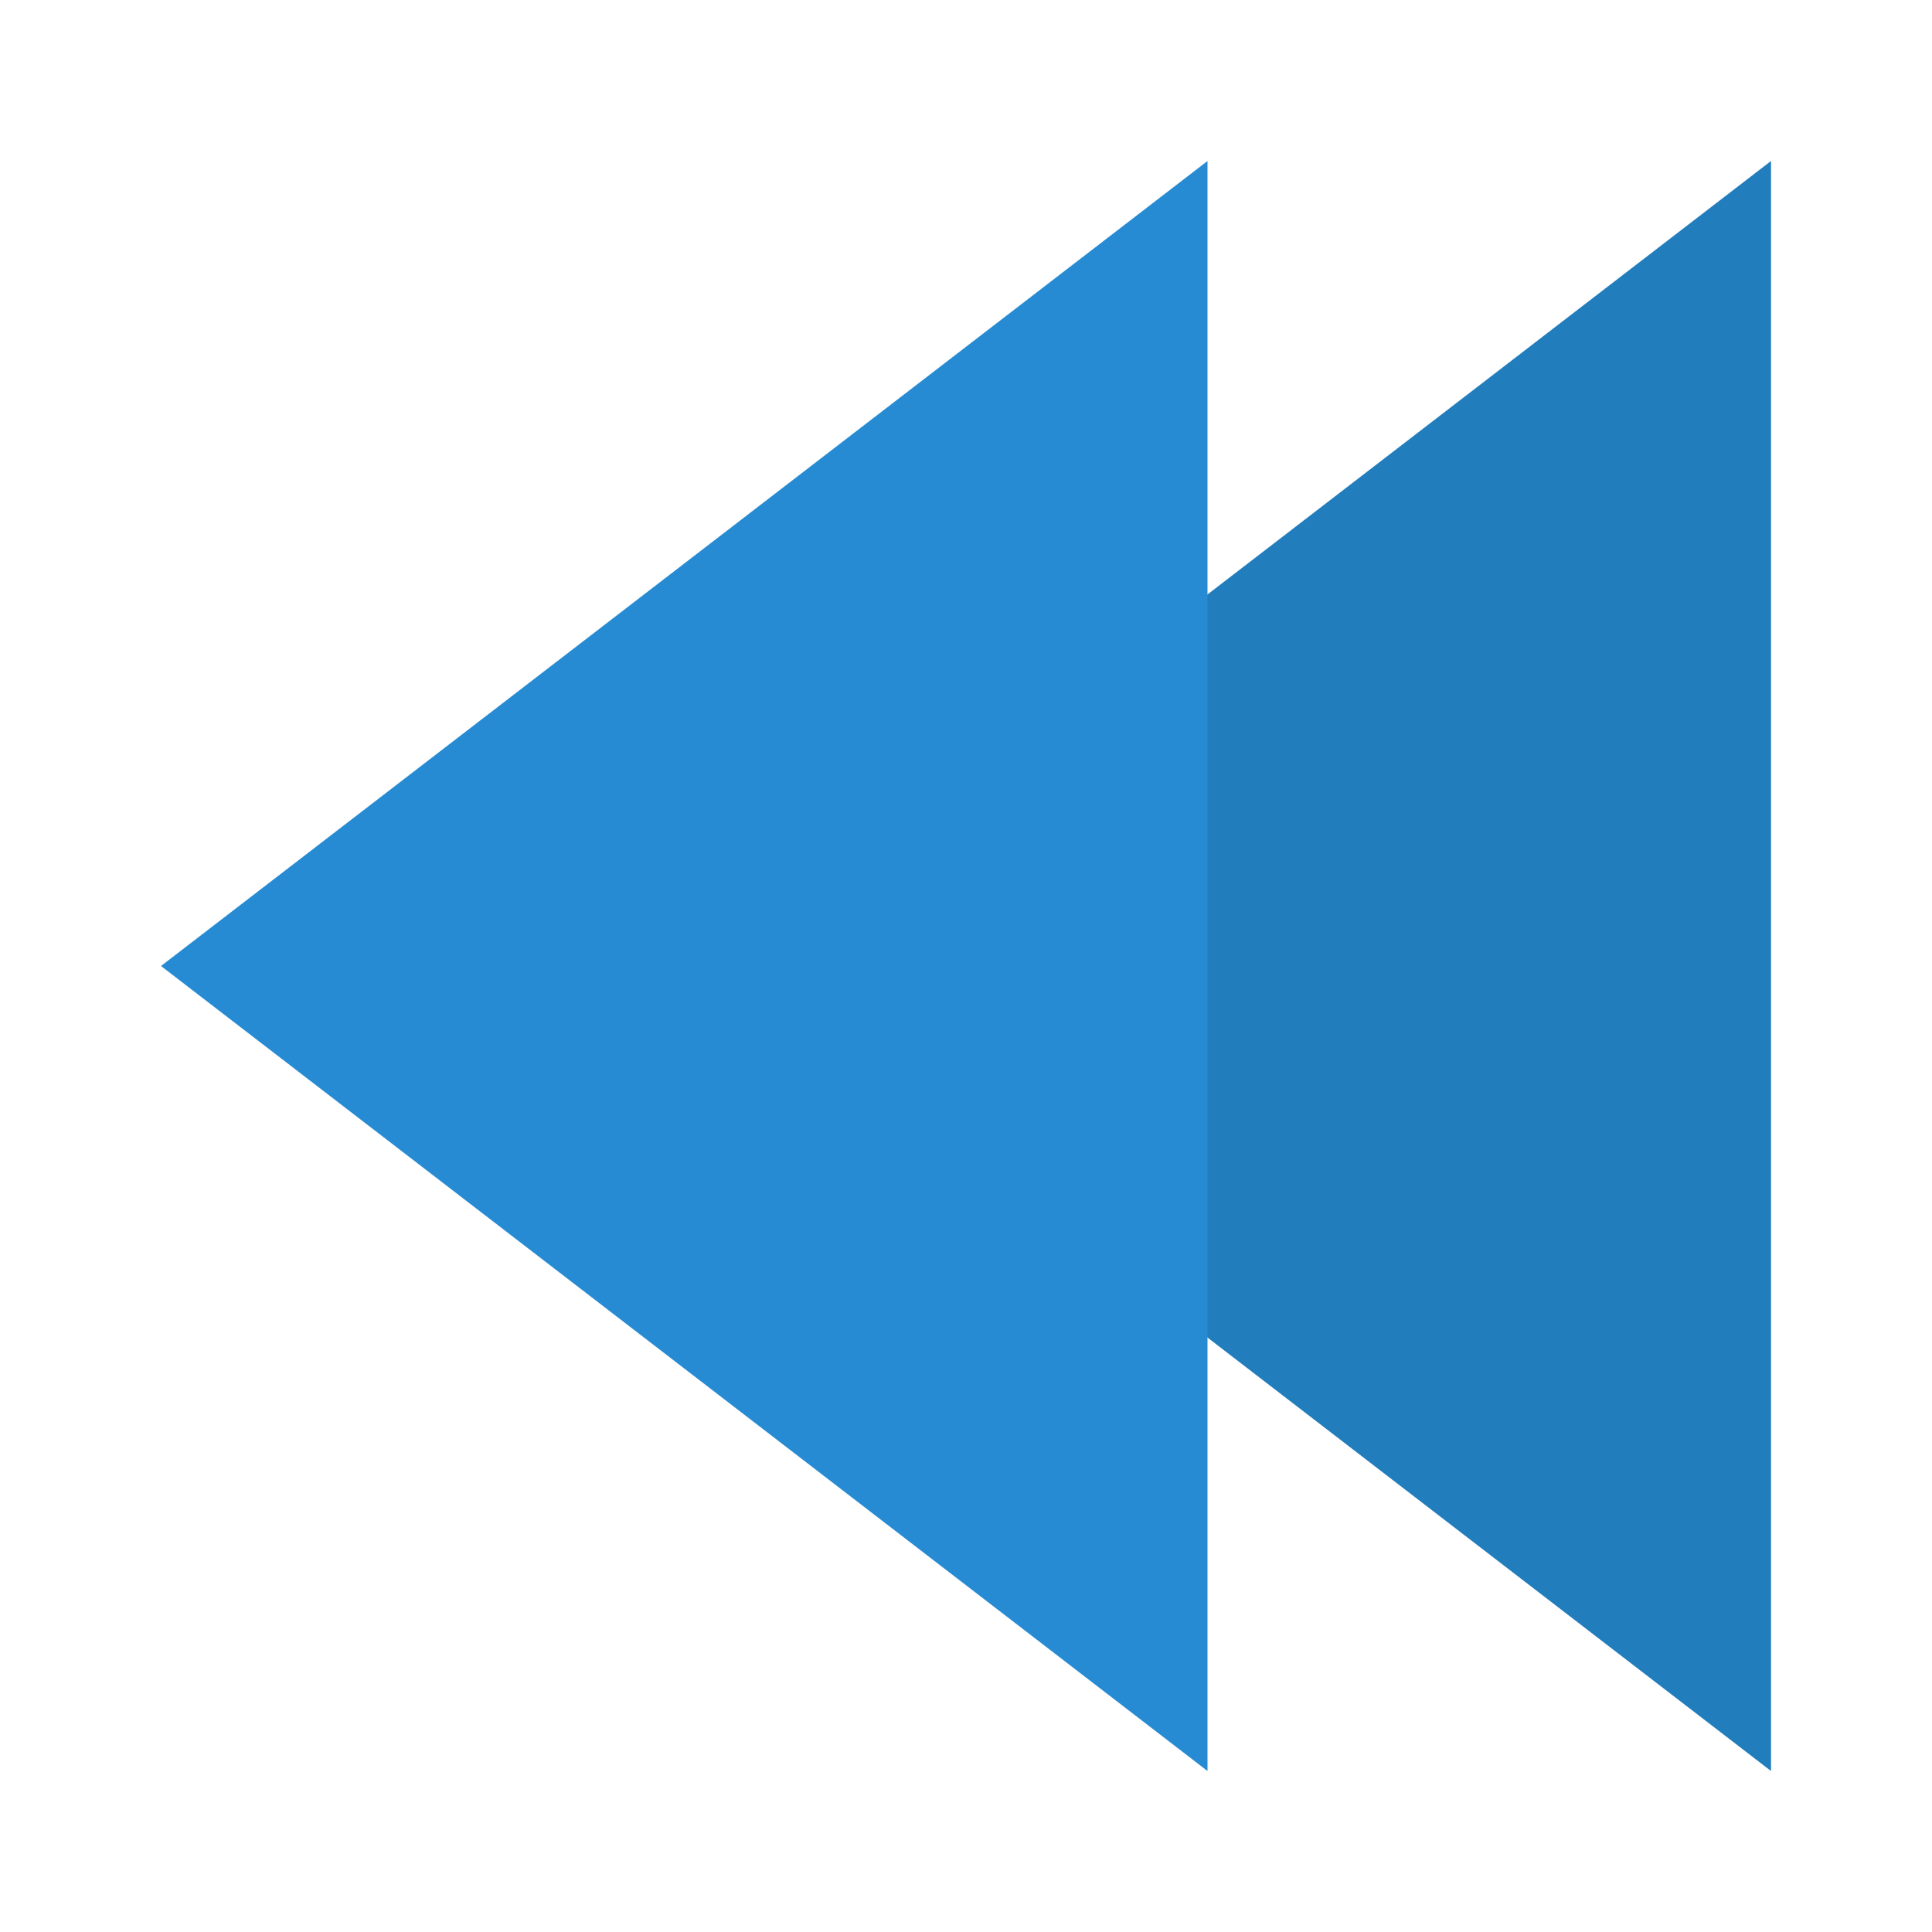
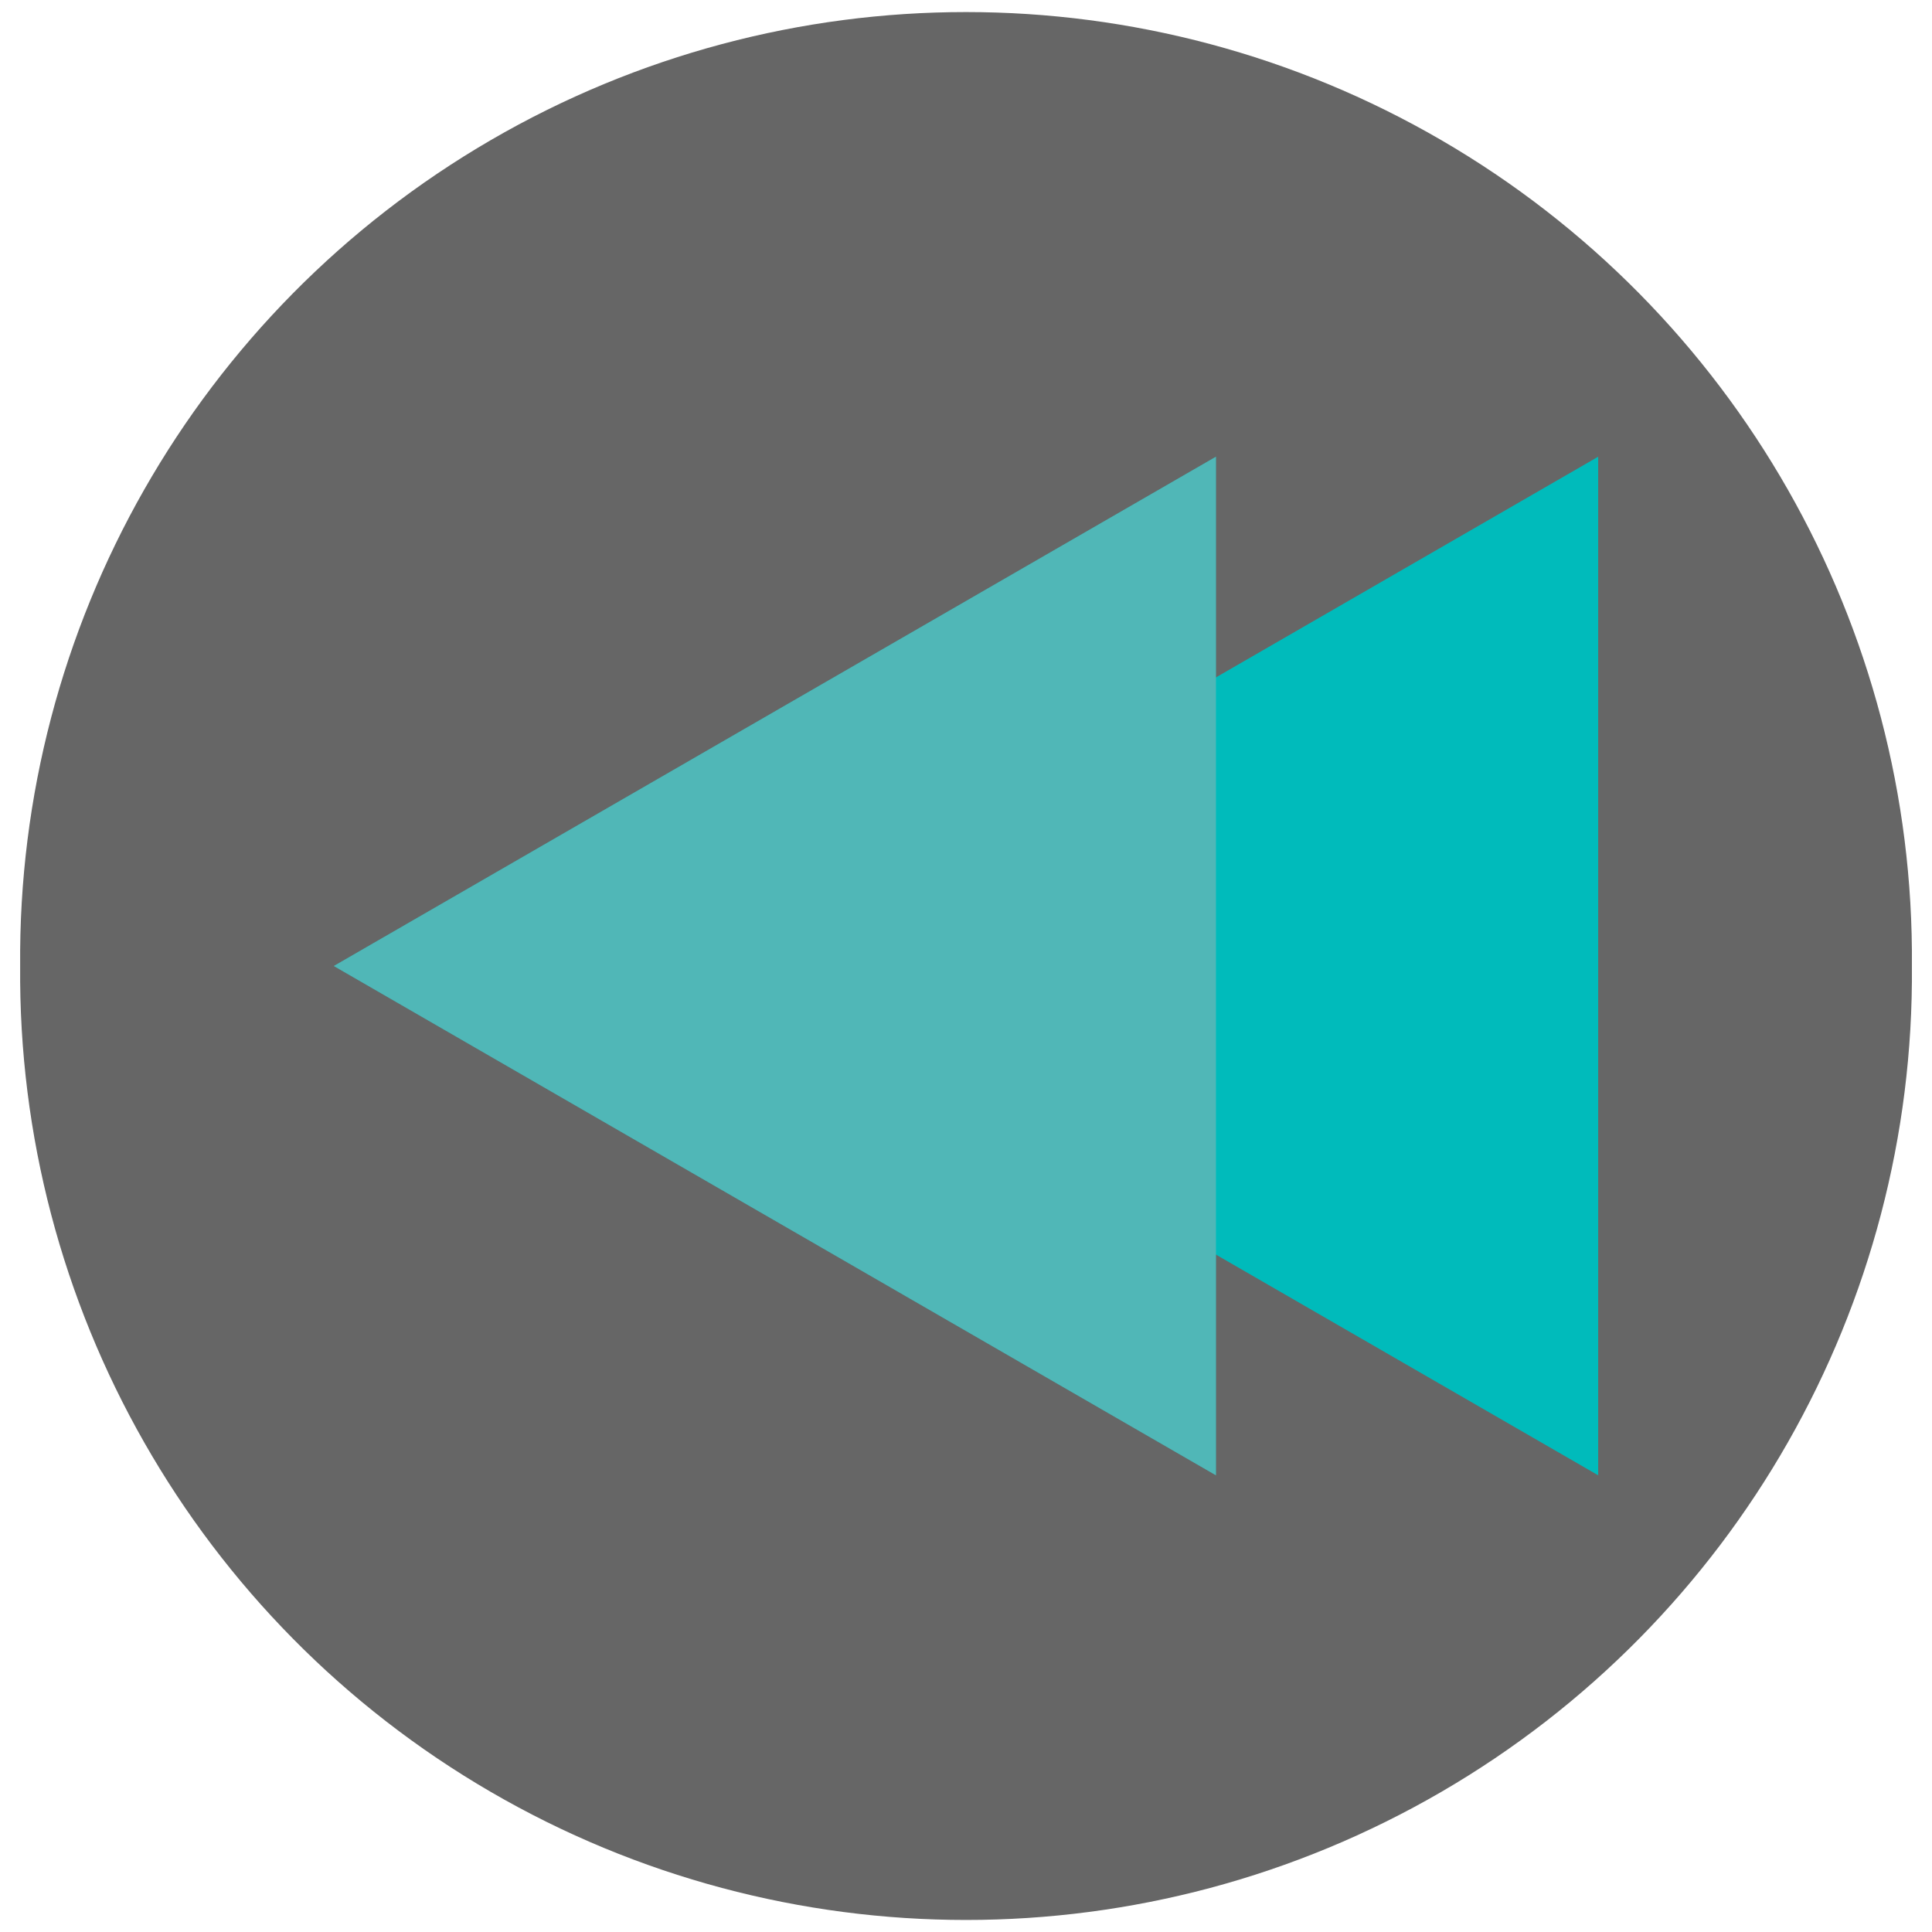
- <svg xmlns="http://www.w3.org/2000/svg" width="48" height="48" viewBox="0 0 48 48">
-   <path style="fill:#268bd2" d="M 44 4 L 44 44 L 18 24 Z " />
-   <path style="fill:#000;fill-opacity:.102" d="M 44 4 L 44 44 L 18 24 Z " />
-   <path style="fill:#268bd2" d="M 30 4 L 30 44 L 4 24 Z " />
+ <svg xmlns="http://www.w3.org/2000/svg" width="48" height="48" viewBox="0 0 48 48" id="svg2" version="1.1">
+   <defs id="defs12" />
+   <g id="layer1">
+     <path style="fill:#666666;fill-opacity:1;fill-rule:nonzero;stroke:none" id="path2992" d="m -43.525,19.729 a 13.831,13.831 0 1 1 -27.661,0 13.831,13.831 0 1 1 27.661,0 z" transform="matrix(1.699142,0,0,1.699142,121.4559,-9.522059)" />
+     <path style="fill:#00bbbb;fill-opacity:1;fill-rule:nonzero;stroke:none" id="path3020" d="m -12.969,18.508 -93.733,54.117 0,-108.233 z" transform="matrix(-0.2338196,0,0,-0.2338196,14.75769,28.32765)" />
+     <path transform="matrix(-0.2338196,0,0,-0.2338196,5.260865,28.32765)" d="m -12.969,18.508 -93.733,54.117 0,-108.233 z" id="path3792" style="fill:#00bbbb;fill-opacity:1;fill-rule:nonzero;stroke:none" />
+     <path style="fill:#b3b3b3;fill-opacity:0.446;fill-rule:nonzero;stroke:none" id="path3794" d="m -12.969,18.508 -93.733,54.117 0,-108.233 z" transform="matrix(-0.2338196,0,0,-0.2338196,5.260865,28.32765)" />
+   </g>
</svg>
